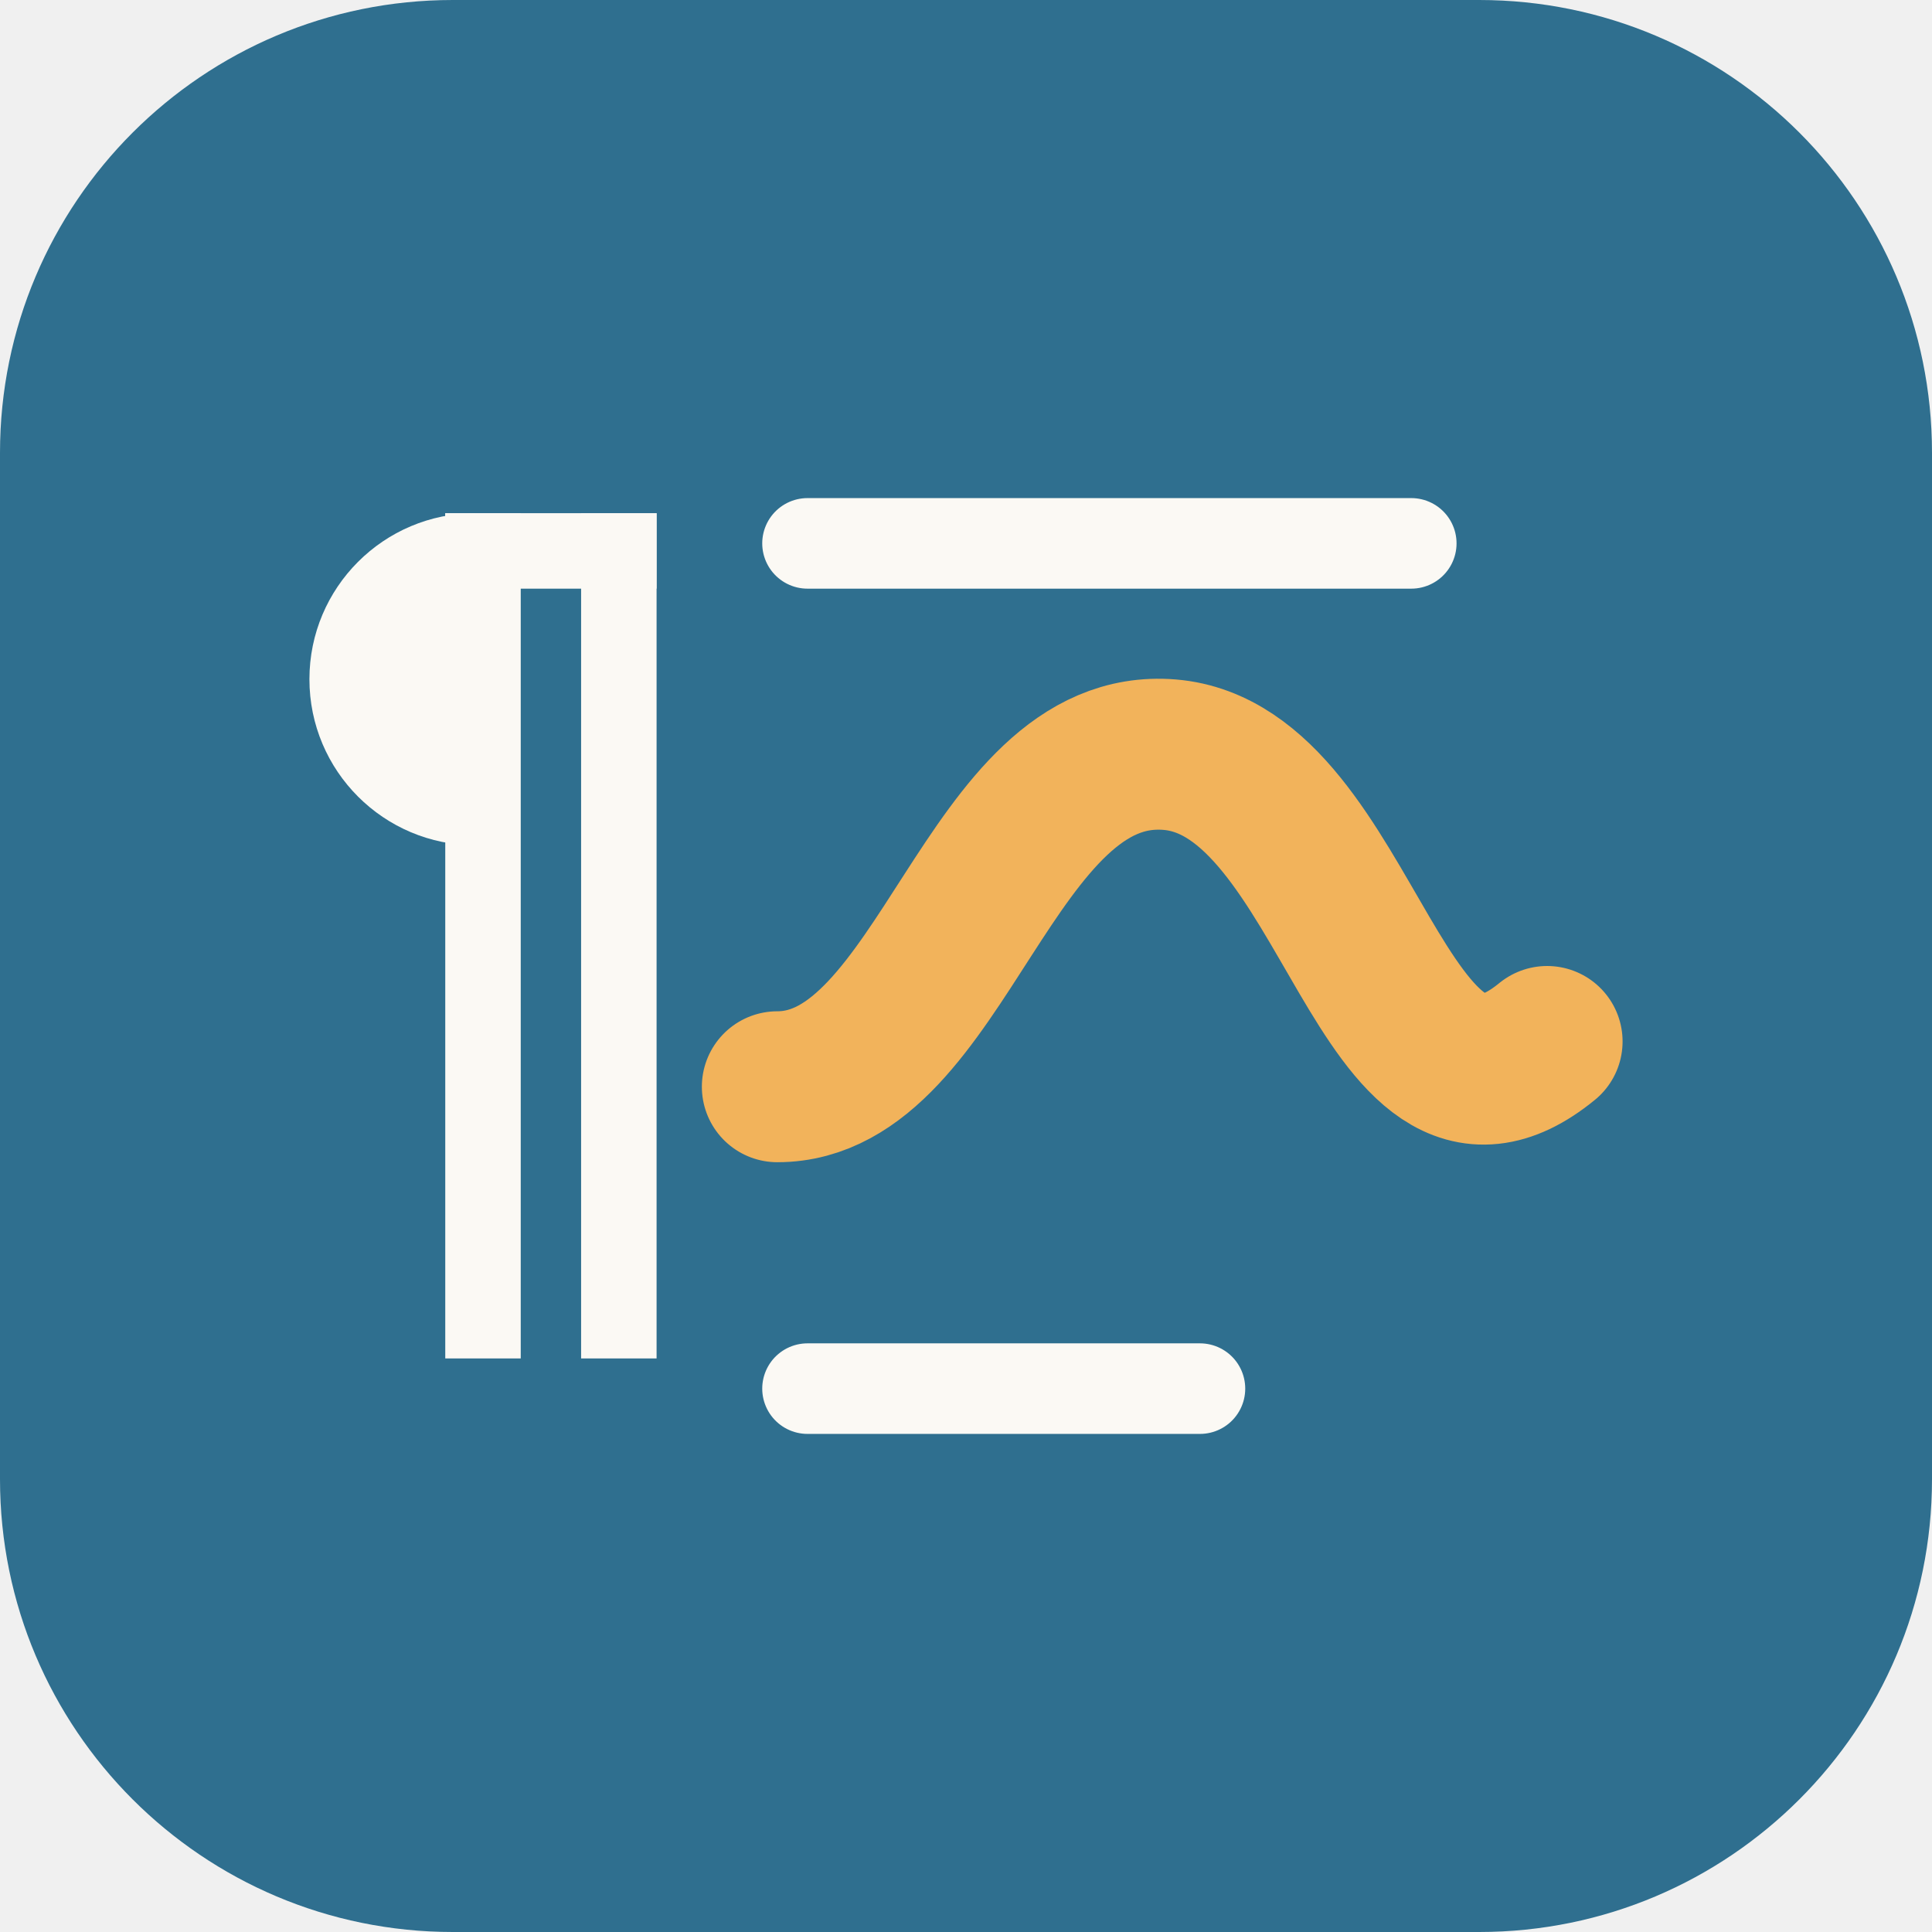
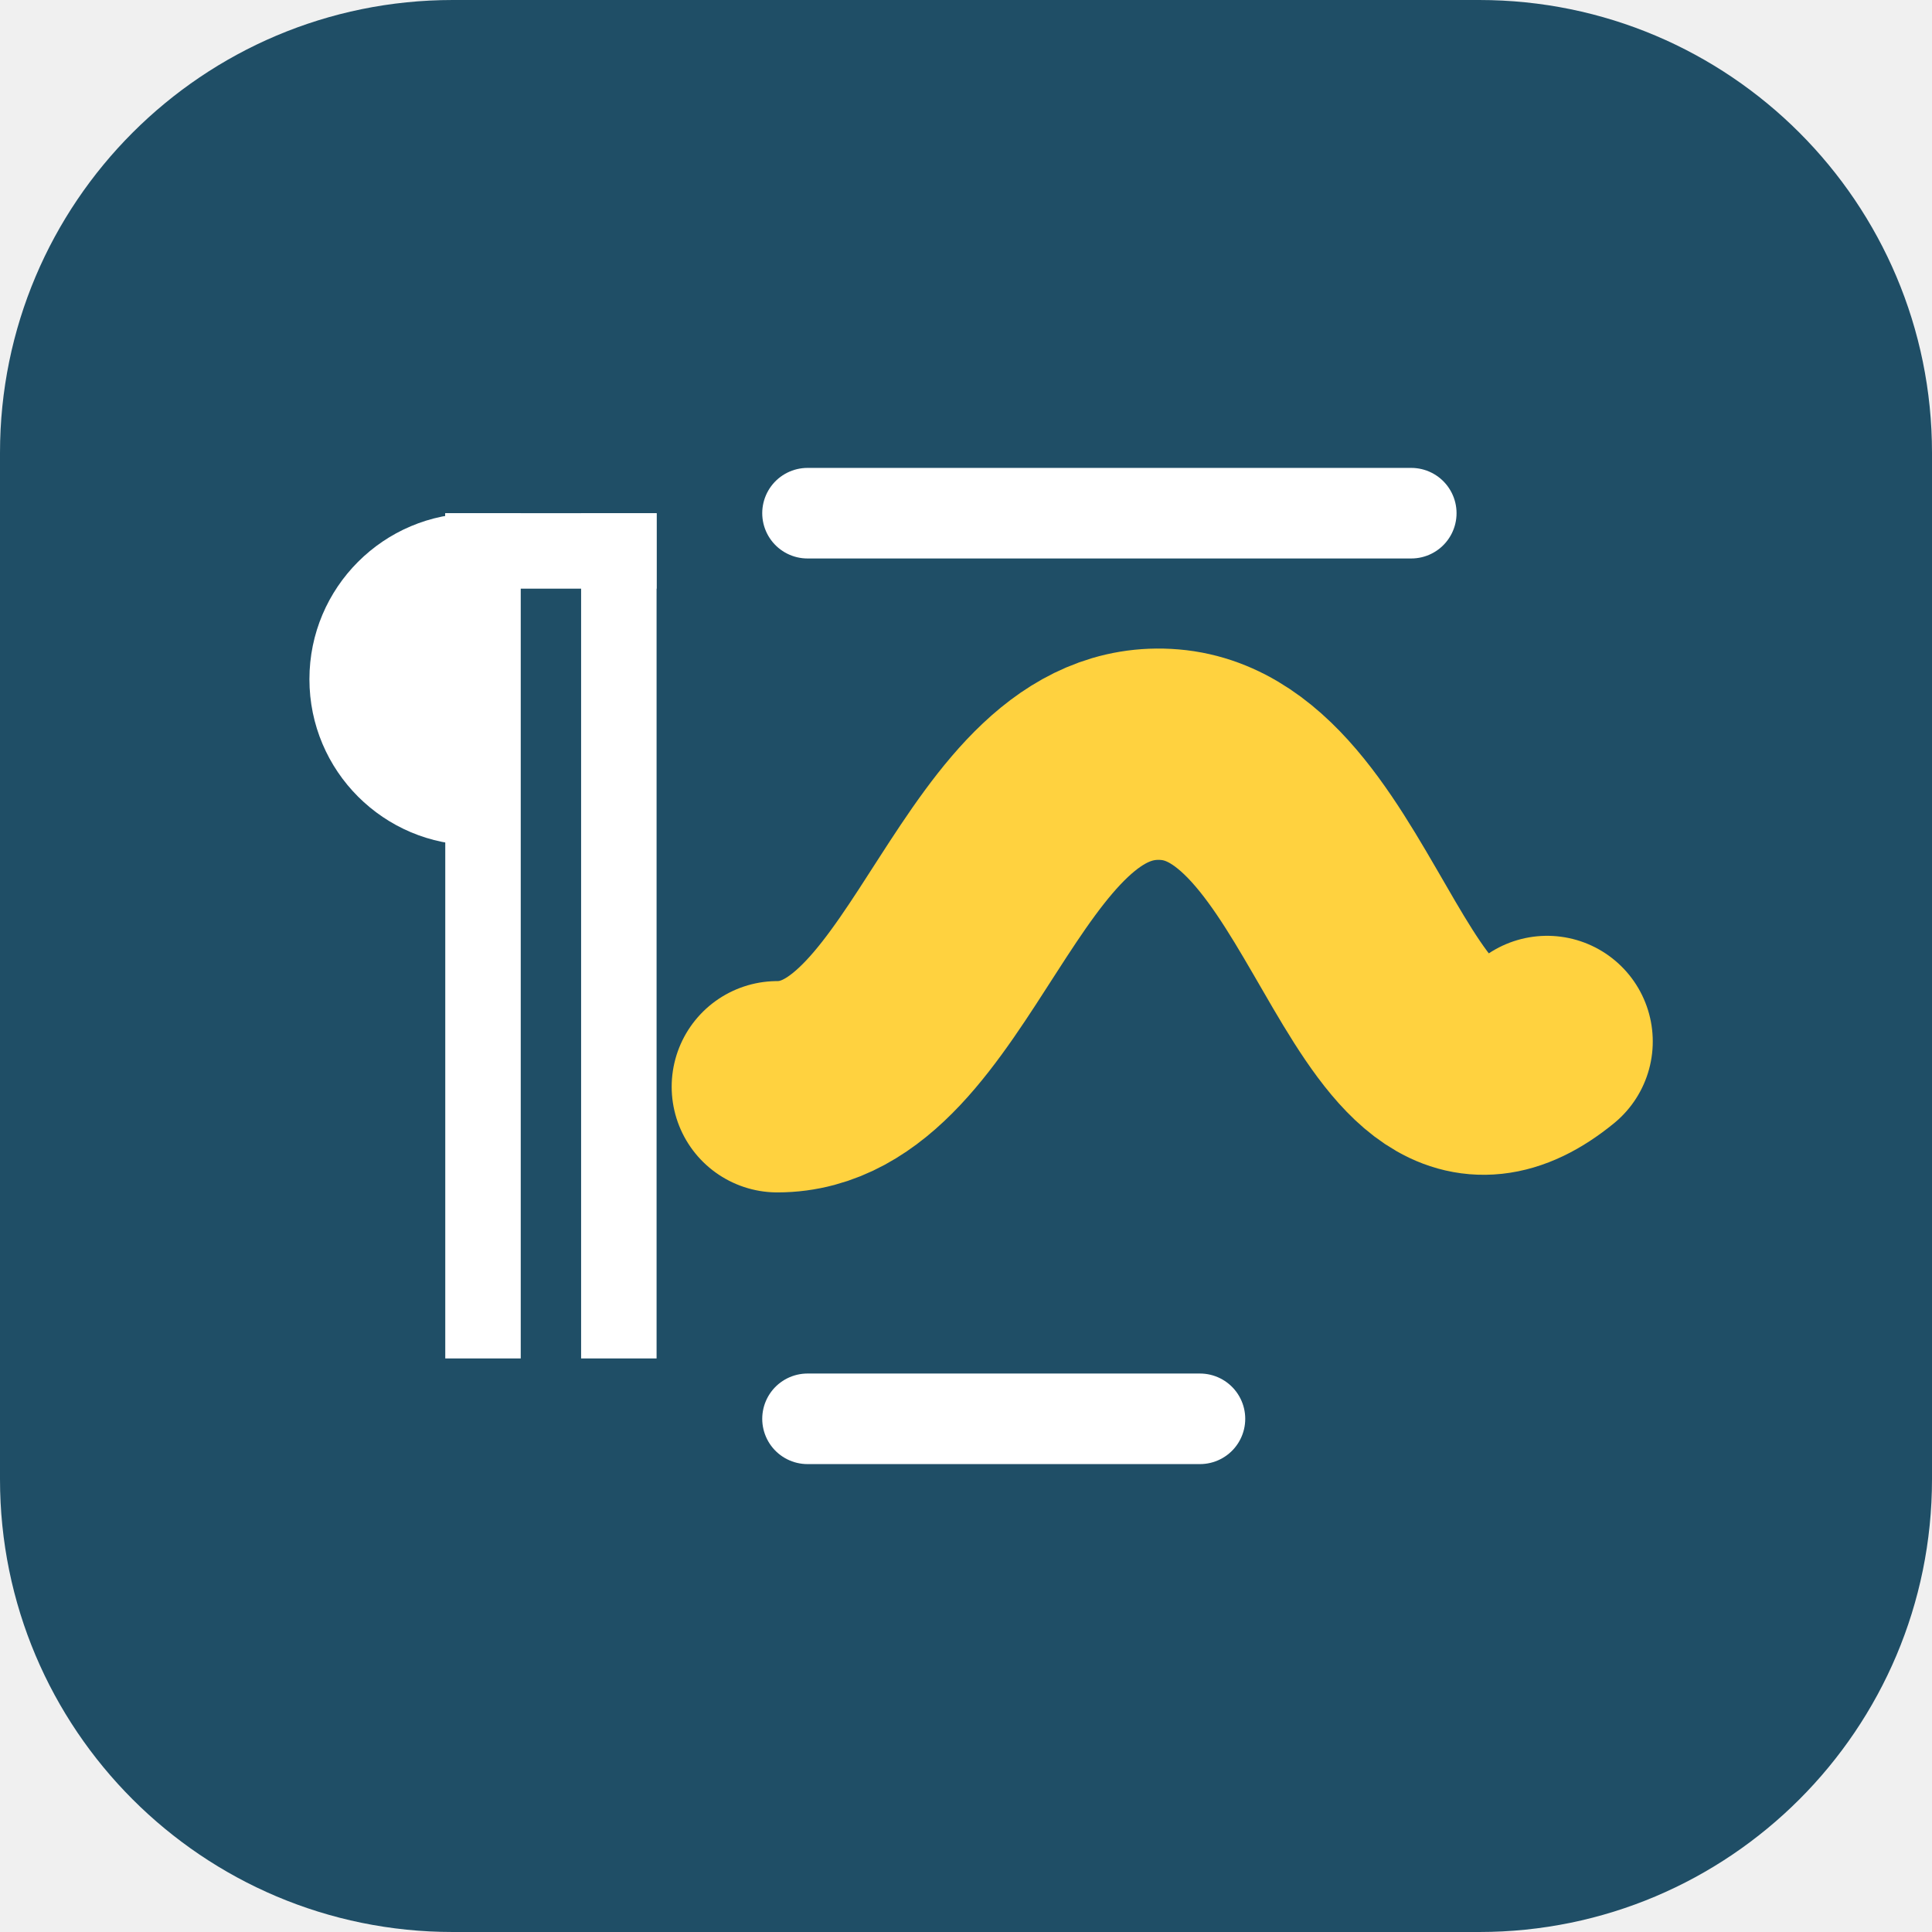
<svg xmlns="http://www.w3.org/2000/svg" width="256" height="256" viewBox="0 0 256 256">
-   <rect width="256" height="256" rx="60" fill="#2F6F8F" />
+   <rect width="256" height="256" rx="60" fill="#1F4E66" />
  <g transform="translate(-9 -2)">
-     <g fill="#FBF9F4">
+     <g fill="#FFFFFF">
      <path d="M 72 70 A 22 22 0 0 0 72 114 Z" />
      <rect x="68" y="70" width="28" height="10" />
      <rect x="68" y="70" width="10" height="112" />
      <rect x="86" y="70" width="10" height="112" />
    </g>
    <g fill="none" stroke-linecap="round">
-       <path d="M 116 74 H 196" stroke="#FBF9F4" stroke-width="12" />
-       <path d="M 112 146 C 134 146, 140 100, 164 102 C 188 104, 192 158, 214 140" stroke="#F2B35B" stroke-width="20" />
-       <path d="M 116 186 H 168" stroke="#FBF9F4" stroke-width="12" />
+       <path d="M 116 70 H 196" stroke="#FFFFFF" stroke-width="12" />
+       <path d="M 112 146 C 134 146, 140 100, 164 102 C 188 104, 192 158, 214 140" stroke="#FFD23F" stroke-width="28" />
+       <path d="M 116 190 H 168" stroke="#FFFFFF" stroke-width="12" />
    </g>
  </g>
</svg>
